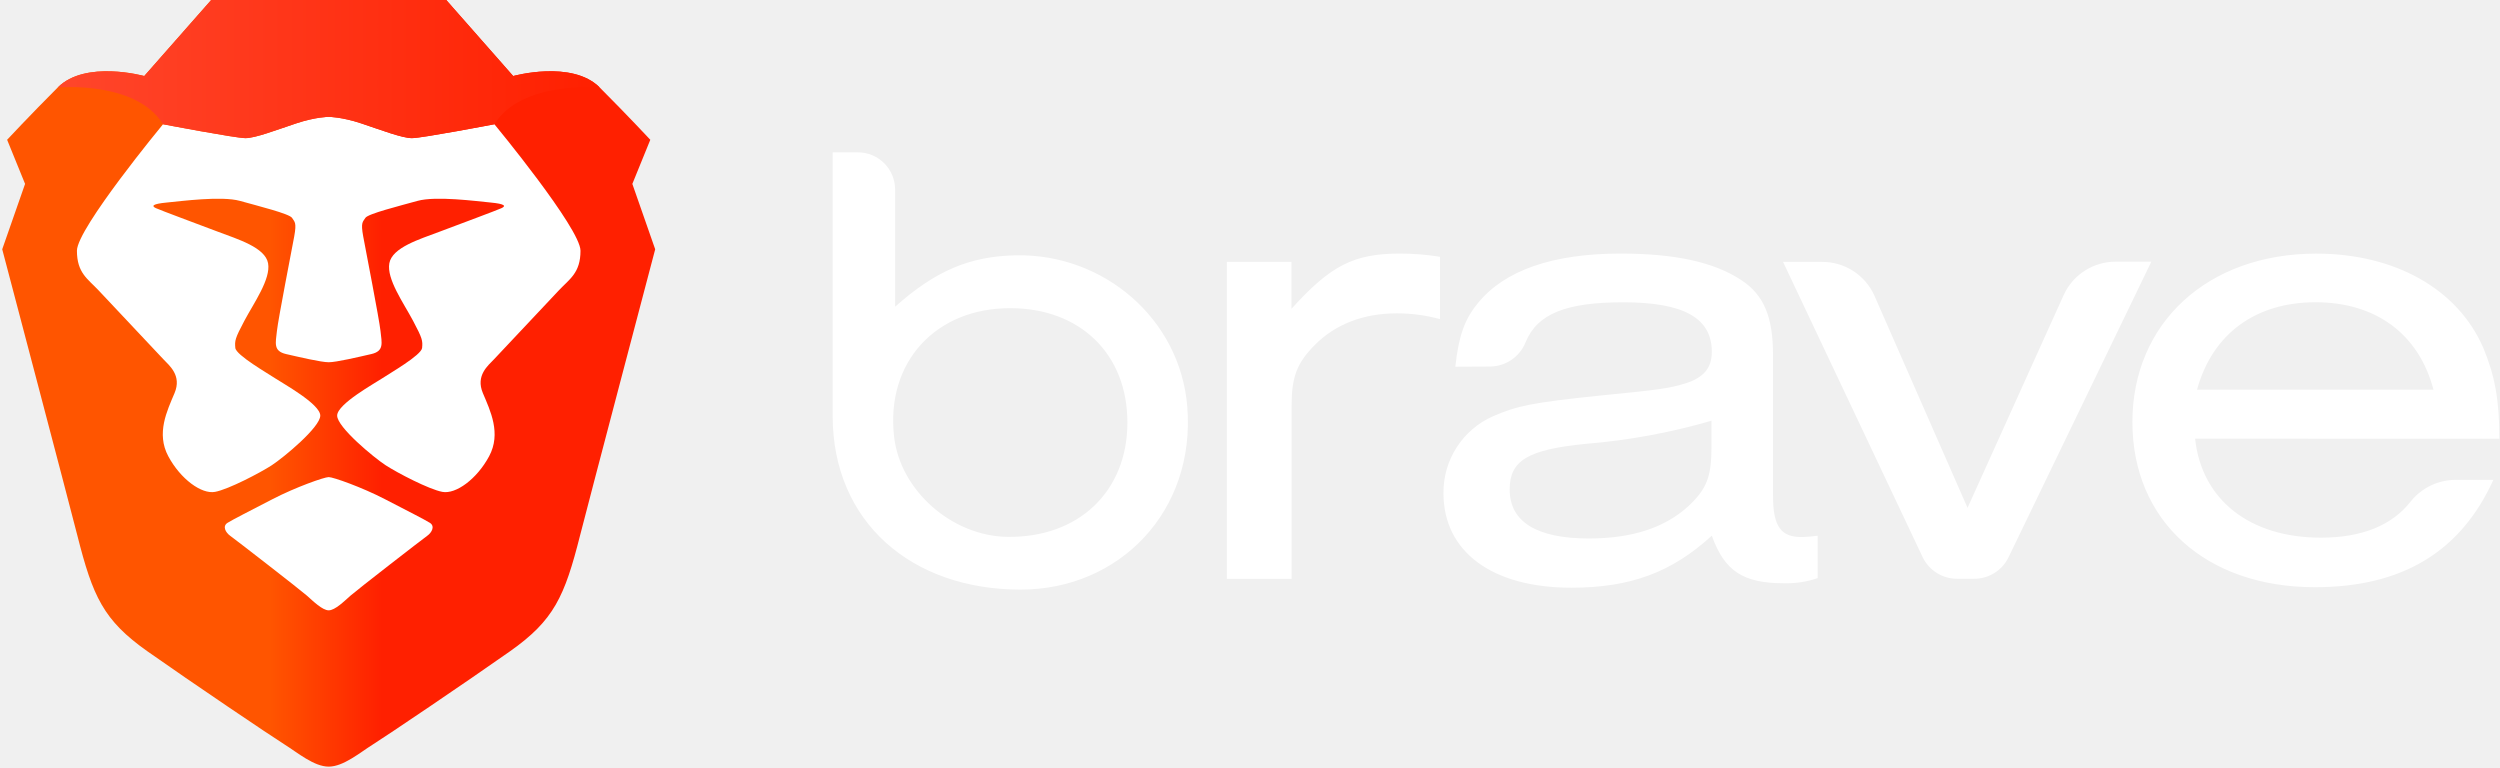
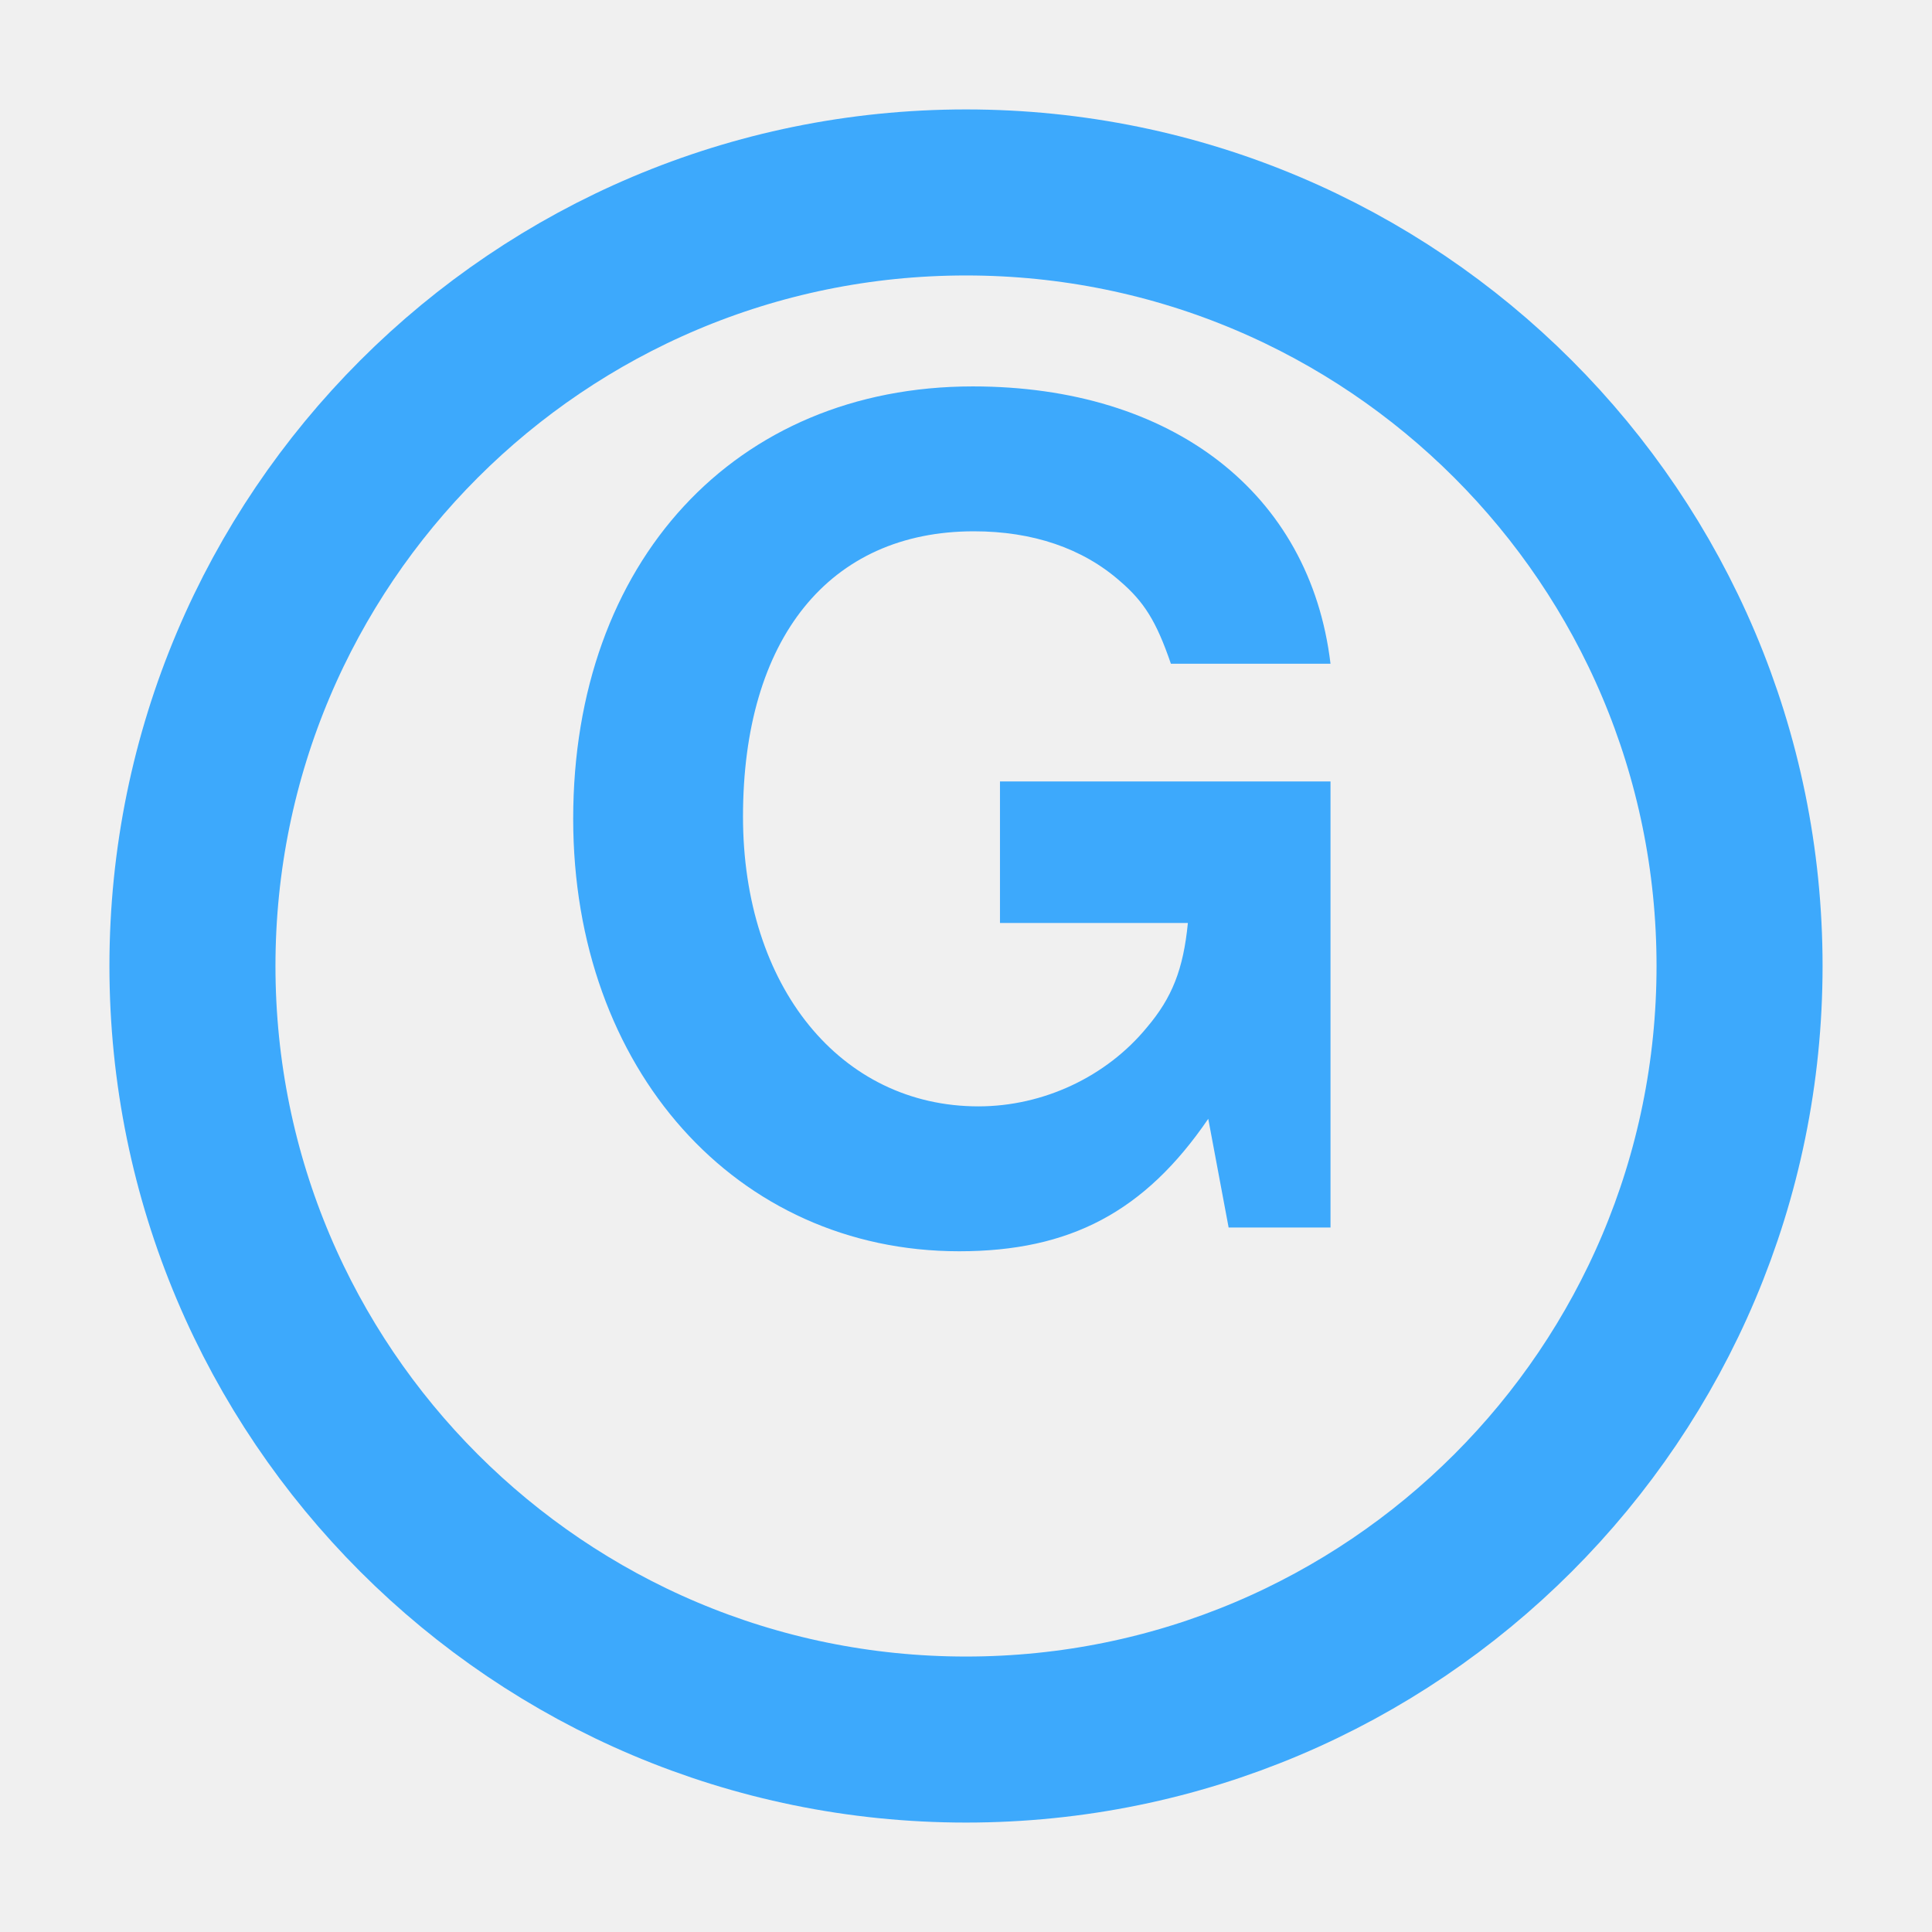
- <svg xmlns="http://www.w3.org/2000/svg" xmlns:xlink="http://www.w3.org/1999/xlink" width="430" height="132">
-   <defs>
-     <linearGradient id="a" x1="0%" x2="100%" y1="50.706%" y2="50.706%">
-       <stop offset="0%" stop-color="#F50" />
-       <stop offset="40.988%" stop-color="#F50" />
-       <stop offset="58.198%" stop-color="#FF2000" />
-       <stop offset="100%" stop-color="#FF2000" />
-     </linearGradient>
-     <linearGradient id="c" x1="2.148%" x2="100%" y1="50.706%" y2="50.706%">
-       <stop offset="0%" stop-color="#FF452A" />
-       <stop offset="100%" stop-color="#FF2000" />
-     </linearGradient>
-     <path id="b" d="M87.884 13.077 76.372 0H35.94L24.428 13.077S14.32 10.266 9.547 15.045c0 0 13.477-1.218 18.11 6.325 0 0 12.495 2.39 14.18 2.39 1.684 0 5.334-1.406 8.704-2.53 3.369-1.125 5.615-1.133 5.615-1.133s2.246.008 5.616 1.133c3.37 1.124 7.02 2.53 8.704 2.53 1.685 0 14.18-2.39 14.18-2.39 4.632-7.543 18.11-6.325 18.11-6.325-4.773-4.78-14.882-1.968-14.882-1.968" />
-   </defs>
-   <g fill="none" fill-rule="evenodd">
-     <g fill="#FFF" fill-rule="nonzero">
-       <path d="M143.218 71.53V26.204h4.34a6.4 6.4 0 0 1 6.403 6.396v20.154c6.955-6.2 12.87-8.682 20.754-8.84 15.12-.31 28.245 10.91 29.491 25.968 1.49 17.99-11.605 31.531-28.666 31.531-18.73 0-32.322-11.603-32.322-29.883Zm10.564 3.559c1.06 9.365 10.012 17.1 19.452 17.25 12.299.187 20.68-7.82 20.68-19.666 0-11.847-8.194-19.667-20.146-19.667-12.777-.028-21.439 9.244-19.986 22.083ZM222.13 45.046v8.073c6.759-7.492 10.761-9.505 18.673-9.505 2.302.002 4.6.187 6.872.552V54.89c-2.425-.666-4.929-1-7.444-.993-5.727 0-10.536 1.873-14.06 5.413-3.094 3.1-4.013 5.525-4.013 10.395v29.855h-11.137V45.046h11.109ZM250.318 63.074c.572-5.31 1.603-8.185 3.89-10.948 4.584-5.619 12.834-8.512 24.514-8.512 9.28 0 16.04 1.442 20.736 4.532 3.9 2.538 5.502 6.303 5.502 12.933v24.208c0 5.31 1.378 7.183 5.156 7.08a23.6 23.6 0 0 0 2.522-.225v7.295c-1.878.642-3.856.94-5.84.88-6.984 0-10.19-2.097-12.365-8.184-6.871 6.302-13.977 8.953-24.167 8.953-13.63 0-21.991-6.19-21.991-16.258a14.309 14.309 0 0 1 8.586-13.26c4.125-1.77 6.647-2.323 18.44-3.54 10.077-.993 11.802-1.218 14.66-2.107 3.094-.993 4.472-2.65 4.472-5.413 0-5.863-4.921-8.513-15.233-8.513-9.75 0-14.774 1.93-16.79 6.855a6.646 6.646 0 0 1-6.14 4.196l-5.952.028Zm44.059 9.29a109.176 109.176 0 0 1-21.654 3.98c-9.965.992-13.059 2.875-13.059 7.847 0 5.526 4.584 8.429 13.63 8.429 7.443 0 13.059-1.873 17.07-5.525 3.207-2.988 4.013-5.086 4.013-10.302v-4.43ZM339.523 99.55h-2.868a6.563 6.563 0 0 1-5.944-3.69l-24.026-50.814h6.675a9.815 9.815 0 0 1 9.027 5.778l16.03 36.523 16.564-36.663a9.816 9.816 0 0 1 8.98-5.675h6.066l-24.589 50.907a6.563 6.563 0 0 1-5.915 3.634ZM377.554 75.454c1.144 10.507 9.375 17.025 21.646 17.025 6.965 0 12.186-2.07 15.42-6.2a9.94 9.94 0 0 1 7.78-3.745h6.46C423.235 94.914 413.167 101 398.159 101c-18.748 0-31.385-11.387-31.385-28.413 0-17.025 12.946-28.965 31.62-28.965 13.508 0 24.372 6.078 28.75 16.257 1.95 4.683 2.747 8.84 2.747 15.583l-52.337-.009Zm41.003-8.428c-2.521-9.618-9.965-15.04-20.276-15.04-10.312 0-17.755 5.422-20.39 15.04h40.666Z" />
-     </g>
-     <g transform="translate(.382)">
-       <path fill="url(#a)" d="m108.381 31.632 3.089-7.59s-3.93-4.218-8.704-8.997c-4.773-4.78-14.882-1.968-14.882-1.968L76.372 0H35.94L24.428 13.077S14.32 10.266 9.547 15.045C4.773 19.825.842 24.04.842 24.04l3.089 7.59-3.93 11.246S11.56 86.72 12.915 92.075c2.667 10.543 4.492 14.619 12.074 19.96 7.58 5.342 21.339 14.62 23.585 16.025 2.246 1.406 5.054 3.8 7.581 3.8s5.335-2.394 7.581-3.8c2.247-1.406 16.005-10.683 23.586-16.025 7.581-5.341 9.406-9.417 12.073-19.96 1.355-5.354 12.916-49.198 12.916-49.198l-3.93-11.245Z" />
-       <path fill="#FFF" d="M84.655 21.37s14.808 17.922 14.808 21.753c0 3.83-1.863 4.841-3.736 6.833L84.625 61.76c-1.05 1.117-3.238 2.81-1.951 5.858 1.286 3.048 3.183 6.926 1.073 10.86-2.11 3.933-5.725 6.559-8.041 6.125-2.317-.435-7.757-3.281-9.758-4.581-2-1.3-8.34-6.537-8.34-8.54 0-2.003 6.554-5.6 7.764-6.417 1.212-.817 6.735-3.98 6.848-5.221.113-1.242.07-1.606-1.56-4.674-1.63-3.068-4.566-7.162-4.077-9.886.489-2.723 5.223-4.14 8.6-5.417 3.379-1.277 9.883-3.69 10.695-4.065.813-.375.603-.732-1.859-.966-2.46-.234-9.445-1.162-12.594-.283-3.15.879-8.529 2.216-8.965 2.925-.435.709-.82.733-.372 3.179.447 2.445 2.751 14.182 2.975 16.266.223 2.085.66 3.463-1.584 3.977-2.245.514-6.024 1.406-7.323 1.406-1.298 0-5.078-.892-7.323-1.406-2.245-.514-1.807-1.892-1.583-3.977.223-2.084 2.527-13.82 2.975-16.266.447-2.446.063-2.47-.373-3.18-.436-.708-5.816-2.045-8.965-2.924s-10.133.05-12.594.283c-2.462.234-2.672.59-1.86.966.813.375 7.318 2.788 10.696 4.065 3.378 1.277 8.112 2.694 8.6 5.417.489 2.724-2.447 6.818-4.076 9.886-1.63 3.068-1.673 3.432-1.56 4.674.113 1.241 5.636 4.404 6.847 5.221 1.21.817 7.765 4.414 7.765 6.417s-6.34 7.24-8.341 8.54c-2 1.3-7.44 4.146-9.757 4.58-2.317.435-5.932-2.19-8.042-6.124-2.11-3.934-.213-7.812 1.073-10.86 1.287-3.048-.9-4.741-1.95-5.858L16.585 49.956c-1.873-1.992-3.735-3.003-3.735-6.833S27.657 21.37 27.657 21.37s12.495 2.39 14.18 2.39c1.684 0 5.334-1.406 8.704-2.53 3.369-1.125 5.615-1.133 5.615-1.133s2.246.008 5.616 1.133c3.37 1.124 7.02 2.53 8.704 2.53 1.685 0 14.18-2.39 14.18-2.39Zm-11.1 68.556c.916.575.357 1.658-.477 2.249-.835.59-12.056 9.29-13.145 10.252-1.089.962-2.689 2.55-3.777 2.55s-2.688-1.588-3.777-2.55c-1.09-.962-12.31-9.661-13.144-10.252-.835-.591-1.394-1.674-.478-2.249.917-.574 3.785-2.024 7.742-4.074 3.956-2.05 8.888-3.793 9.657-3.793.77 0 5.7 1.743 9.658 3.793 3.957 2.05 6.824 3.5 7.741 4.074Z" />
-       <use xlink:href="#b" fill="url(#c)" />
-     </g>
-   </g>
+ <svg xmlns="http://www.w3.org/2000/svg" width="1024" height="1024" viewBox="0 0 1024 1024">
+   <circle cx="512" cy="512" r="410" fill="none" stroke="#3DA9FC" stroke-width="88" />
+   <text x="512" y="512" font-family="Helvetica, Arial, sans-serif" font-weight="700" font-size="600" fill="#3DA9FC" text-anchor="middle" dominant-baseline="central">G</text>
</svg>
